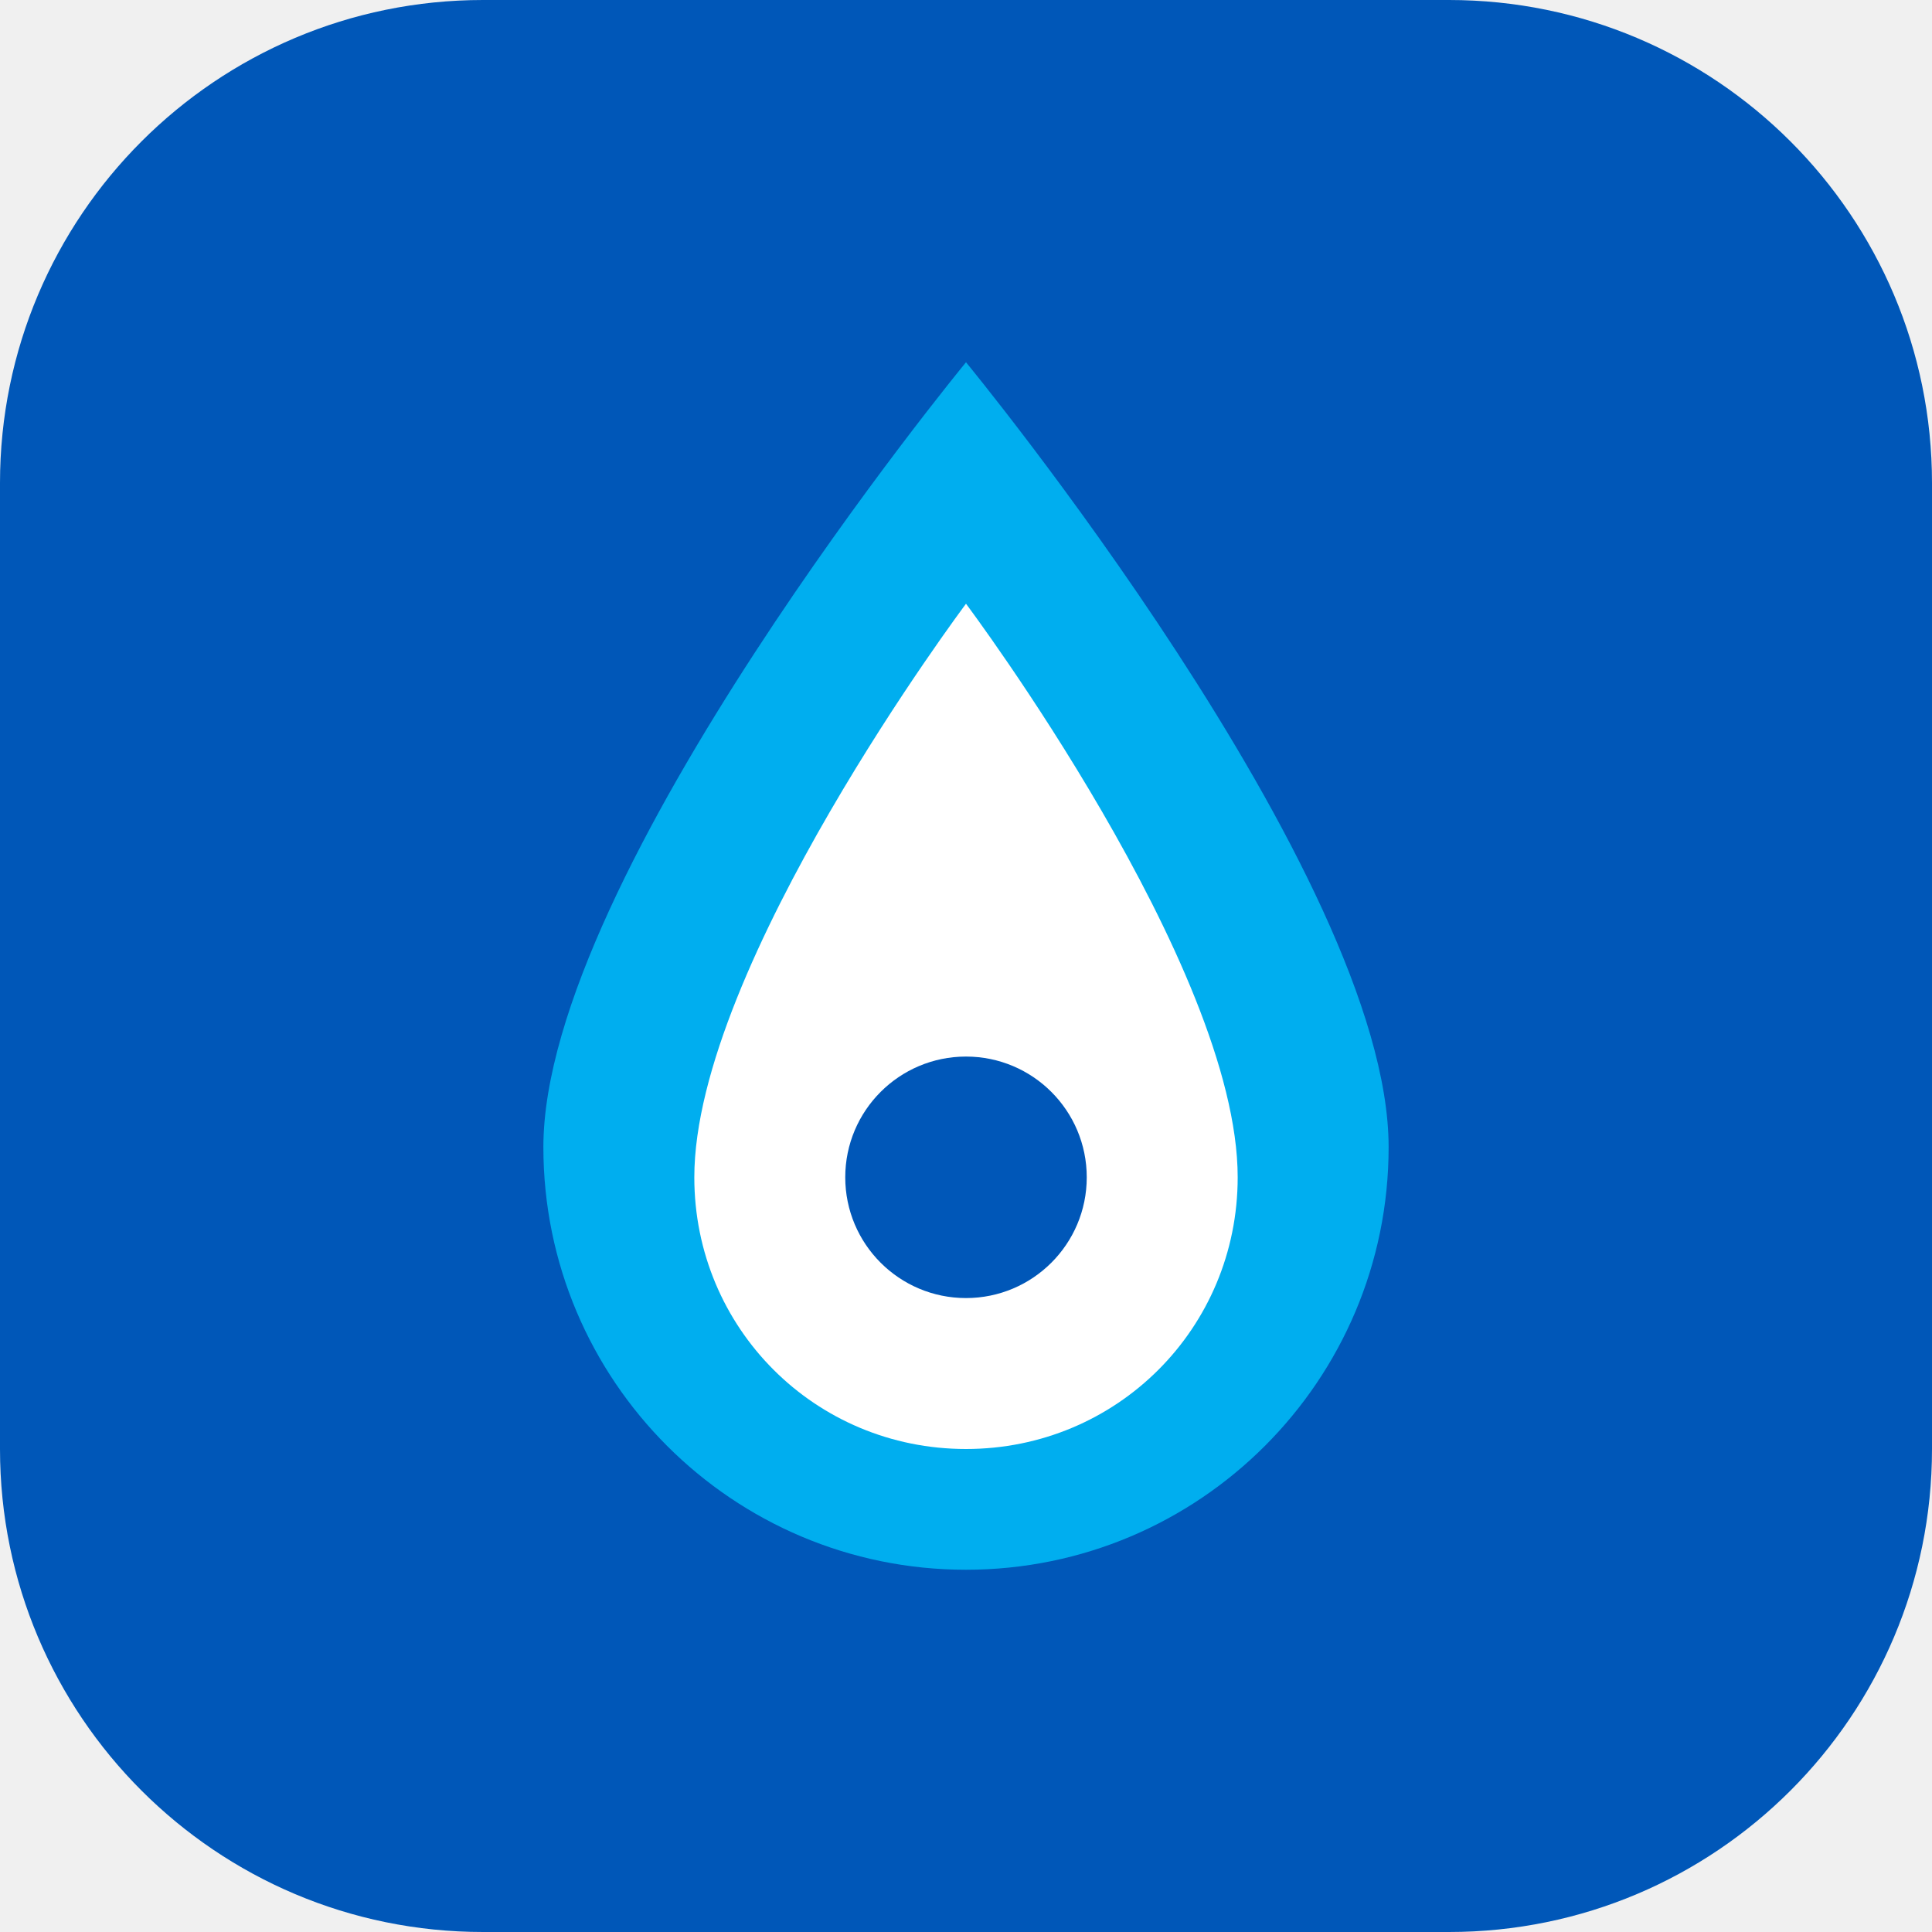
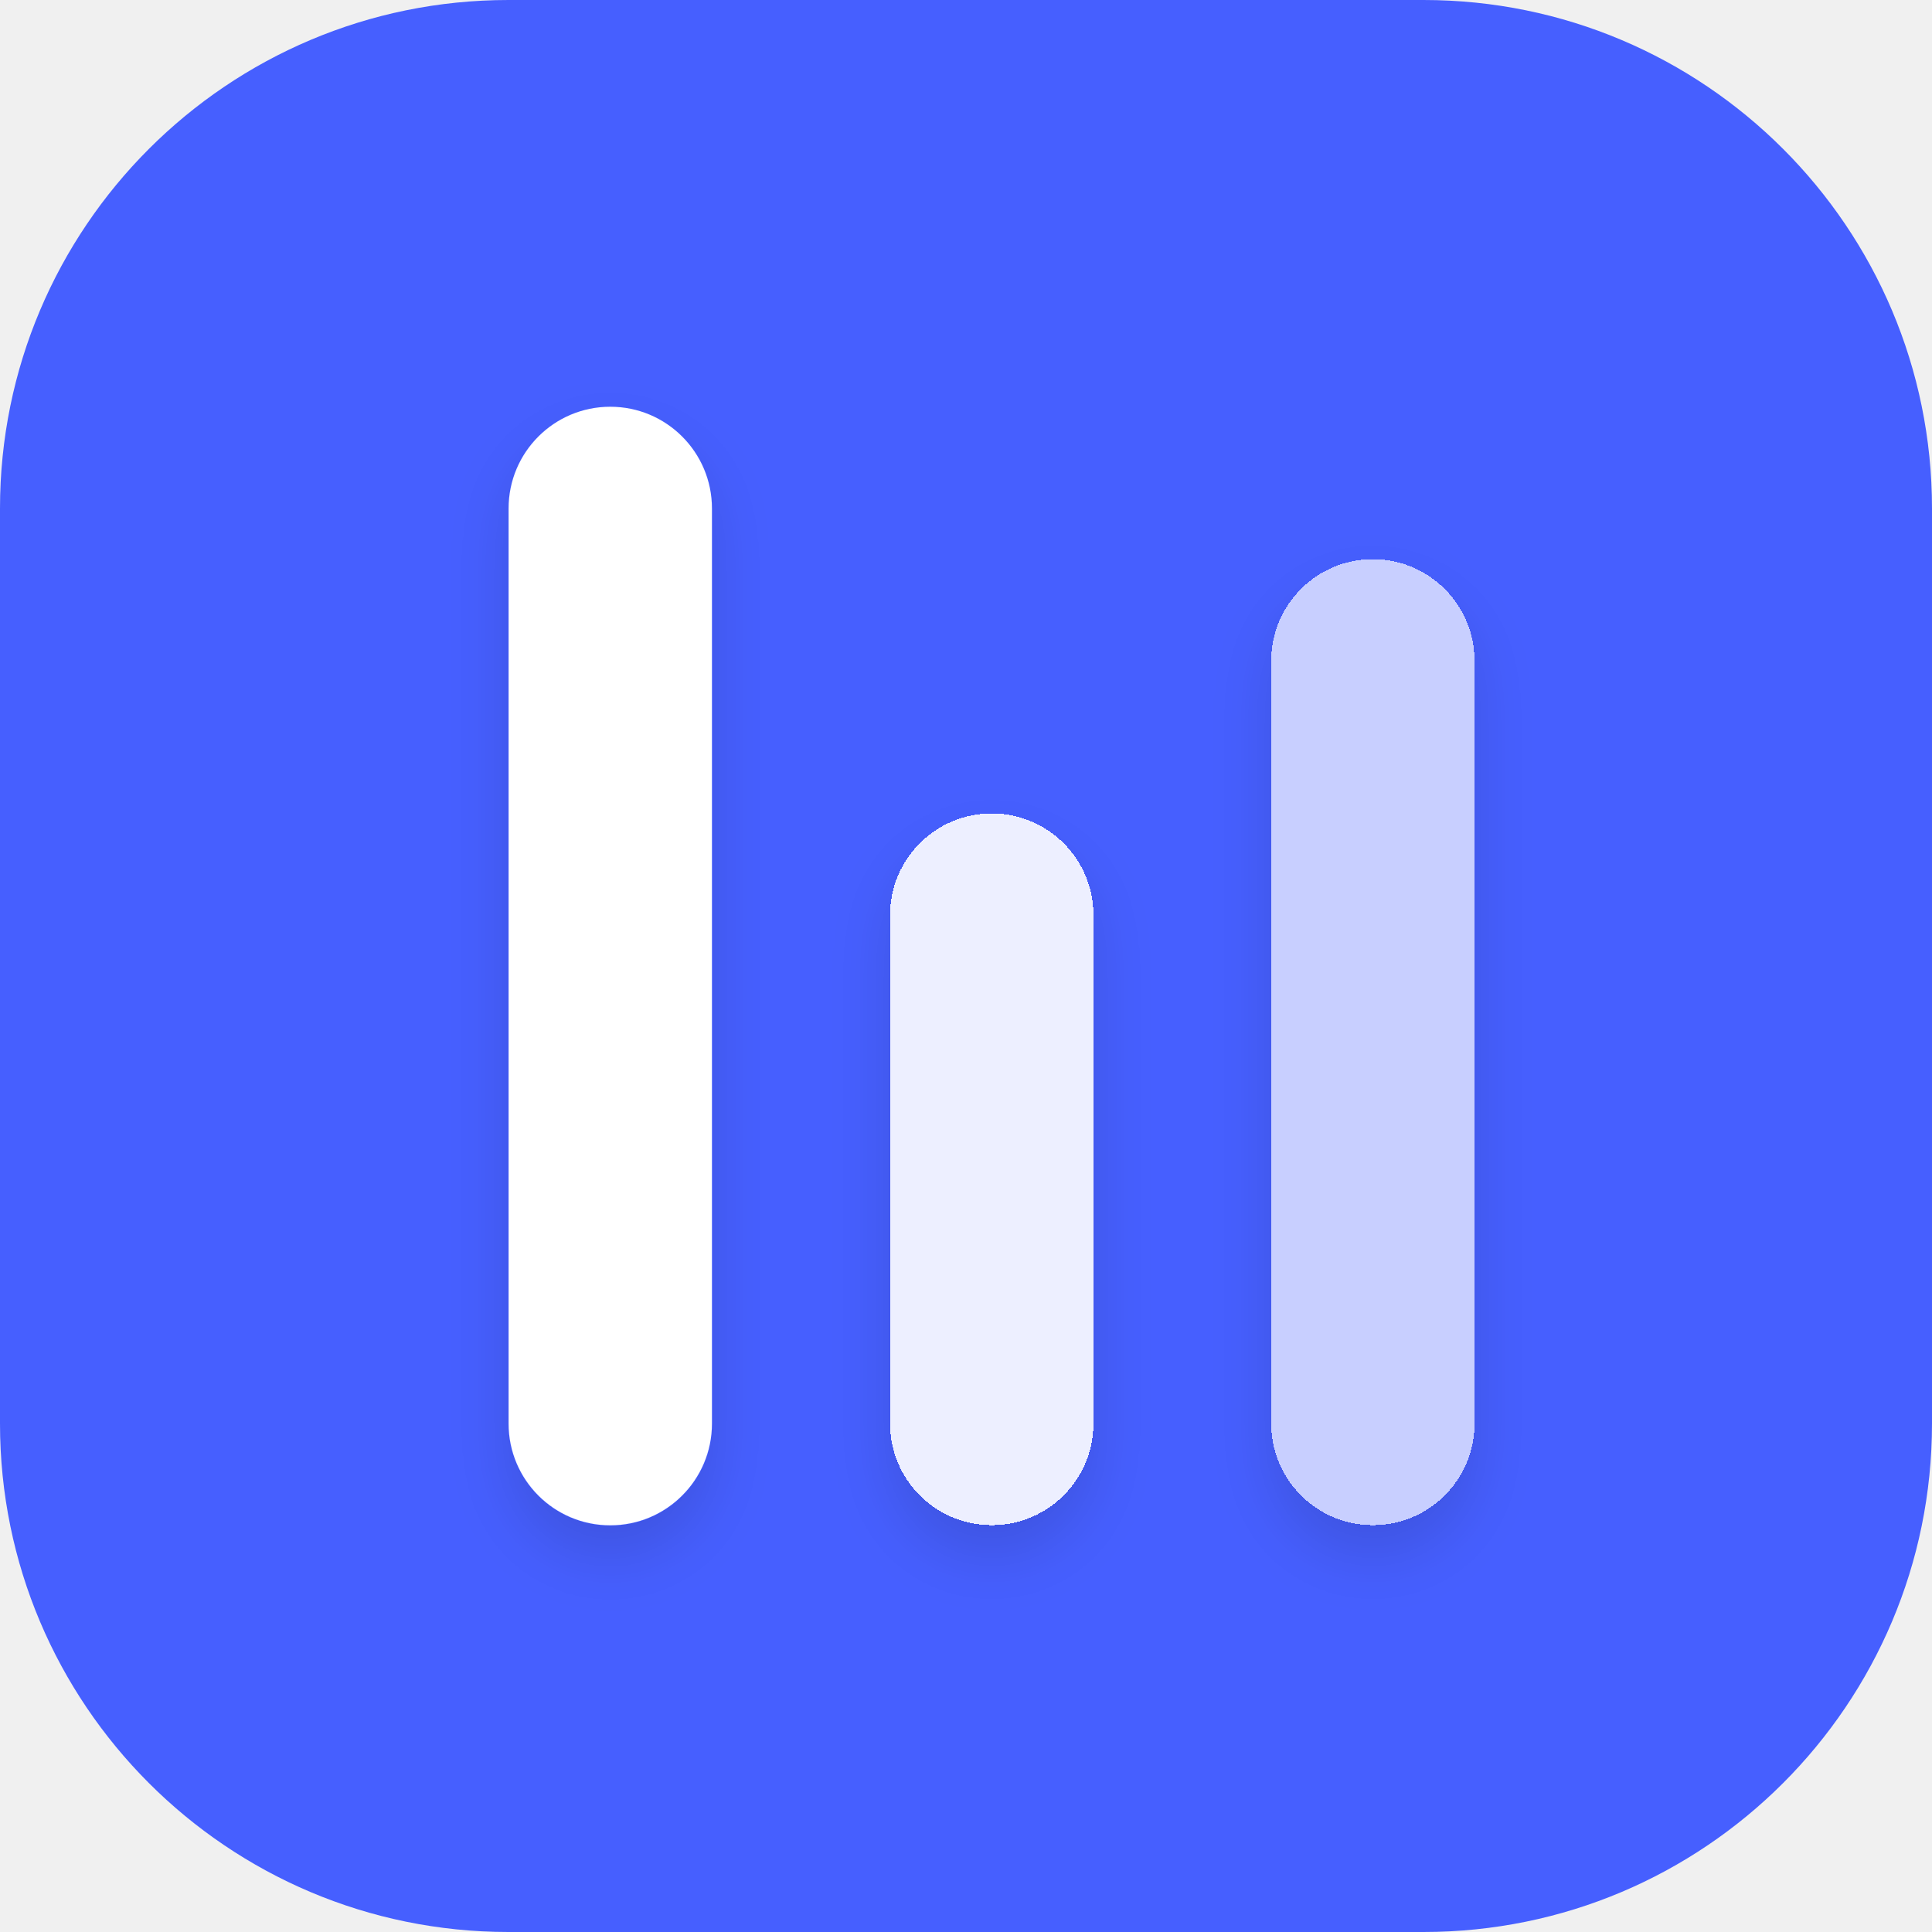
<svg xmlns="http://www.w3.org/2000/svg" width="32" height="32" viewBox="0 0 32 32" fill="none">
-   <rect width="32" height="32" rx="8" fill="#0057B8" />
-   <path d="M16 6C16 6 9 14.5 9 19C9 22.866 12.134 26 16 26C19.866 26 23 22.866 23 19C23 14.5 16 6 16 6Z" fill="#00AEEF" />
-   <path d="M16 10C16 10 11.5 16 11.5 19.5C11.5 22 13.5 24 16 24C18.5 24 20.5 22 20.5 19.5C20.5 16 16 10 16 10Z" fill="white" />
-   <circle cx="16" cy="19.5" r="2" fill="#0057B8" />
+   <path d="M0 8.421C0 3.77 3.77 0 8.421 0H23.579C28.23 0 32 3.77 32 8.421V23.579C32 28.23 28.23 32 23.579 32H8.421C3.77 32 0 28.23 0 23.579V8.421Z" fill="#465FFF" />
+   <g filter="url(#filter0_d_1884_16361)">
+     <path d="M8.424 8.422C8.424 7.491 9.178 6.737 10.108 6.737C11.038 6.737 11.792 7.491 11.792 8.422V23.579C11.792 24.51 11.038 25.264 10.108 25.264C9.178 25.264 8.424 24.51 8.424 23.579V8.422Z" fill="white" />
+   </g>
+   <g filter="url(#filter1_d_1884_16361)">
+     <path d="M14.742 15.157C14.742 14.227 15.496 13.473 16.426 13.473C17.357 13.473 18.111 14.227 18.111 15.157V23.578C18.111 24.508 17.357 25.262 16.426 25.262C15.496 25.262 14.742 24.508 14.742 23.578V15.157Z" fill="white" fill-opacity="0.9" shape-rendering="crispEdges" />
+   </g>
+   <g filter="url(#filter2_d_1884_16361)">
+     <path d="M21.055 10.946C21.055 10.016 21.809 9.262 22.739 9.262C23.669 9.262 24.423 10.016 24.423 10.946V23.578C24.423 24.508 23.669 25.262 22.739 25.262C21.809 25.262 21.055 24.508 21.055 23.578V10.946Z" fill="white" fill-opacity="0.7" shape-rendering="crispEdges" />
+   </g>
+   <defs>
+     <filter id="filter0_d_1884_16361" x="7.424" y="6.237" width="5.368" height="20.526" filterUnits="userSpaceOnUse" color-interpolation-filters="sRGB">
+       <feFlood flood-opacity="0" result="BackgroundImageFix" />
+       <feColorMatrix in="SourceAlpha" type="matrix" values="0 0 0 0 0 0 0 0 0 0 0 0 0 0 0 0 0 0 127 0" result="hardAlpha" />
+       <feOffset dy="0.5" />
+       <feGaussianBlur stdDeviation="0.5" />
+       <feComposite in2="hardAlpha" operator="out" />
+       <feColorMatrix type="matrix" values="0 0 0 0 0 0 0 0 0 0 0 0 0 0 0 0 0 0 0.12 0" />
+       <feBlend mode="normal" in2="BackgroundImageFix" result="effect1_dropShadow_1884_16361" />
+       <feBlend mode="normal" in="SourceGraphic" in2="effect1_dropShadow_1884_16361" result="shape" />
+     </filter>
+     <filter id="filter1_d_1884_16361" x="13.742" y="12.973" width="5.368" height="13.789" filterUnits="userSpaceOnUse" color-interpolation-filters="sRGB">
+       <feFlood flood-opacity="0" result="BackgroundImageFix" />
+       <feColorMatrix in="SourceAlpha" type="matrix" values="0 0 0 0 0 0 0 0 0 0 0 0 0 0 0 0 0 0 127 0" result="hardAlpha" />
+       <feOffset dy="0.5" />
+       <feGaussianBlur stdDeviation="0.5" />
+       <feComposite in2="hardAlpha" operator="out" />
+       <feColorMatrix type="matrix" values="0 0 0 0 0 0 0 0 0 0 0 0 0 0 0 0 0 0 0.12 0" />
+       <feBlend mode="normal" in2="BackgroundImageFix" result="effect1_dropShadow_1884_16361" />
+       <feBlend mode="normal" in="SourceGraphic" in2="effect1_dropShadow_1884_16361" result="shape" />
+     </filter>
+     <filter id="filter2_d_1884_16361" x="20.055" y="8.762" width="5.368" height="18" filterUnits="userSpaceOnUse" color-interpolation-filters="sRGB">
+       <feFlood flood-opacity="0" result="BackgroundImageFix" />
+       <feColorMatrix in="SourceAlpha" type="matrix" values="0 0 0 0 0 0 0 0 0 0 0 0 0 0 0 0 0 0 127 0" result="hardAlpha" />
+       <feOffset dy="0.5" />
+       <feGaussianBlur stdDeviation="0.5" />
+       <feComposite in2="hardAlpha" operator="out" />
+       <feColorMatrix type="matrix" values="0 0 0 0 0 0 0 0 0 0 0 0 0 0 0 0 0 0 0.12 0" />
+       <feBlend mode="normal" in2="BackgroundImageFix" result="effect1_dropShadow_1884_16361" />
+       <feBlend mode="normal" in="SourceGraphic" in2="effect1_dropShadow_1884_16361" result="shape" />
+     </filter>
+   </defs>
</svg>
